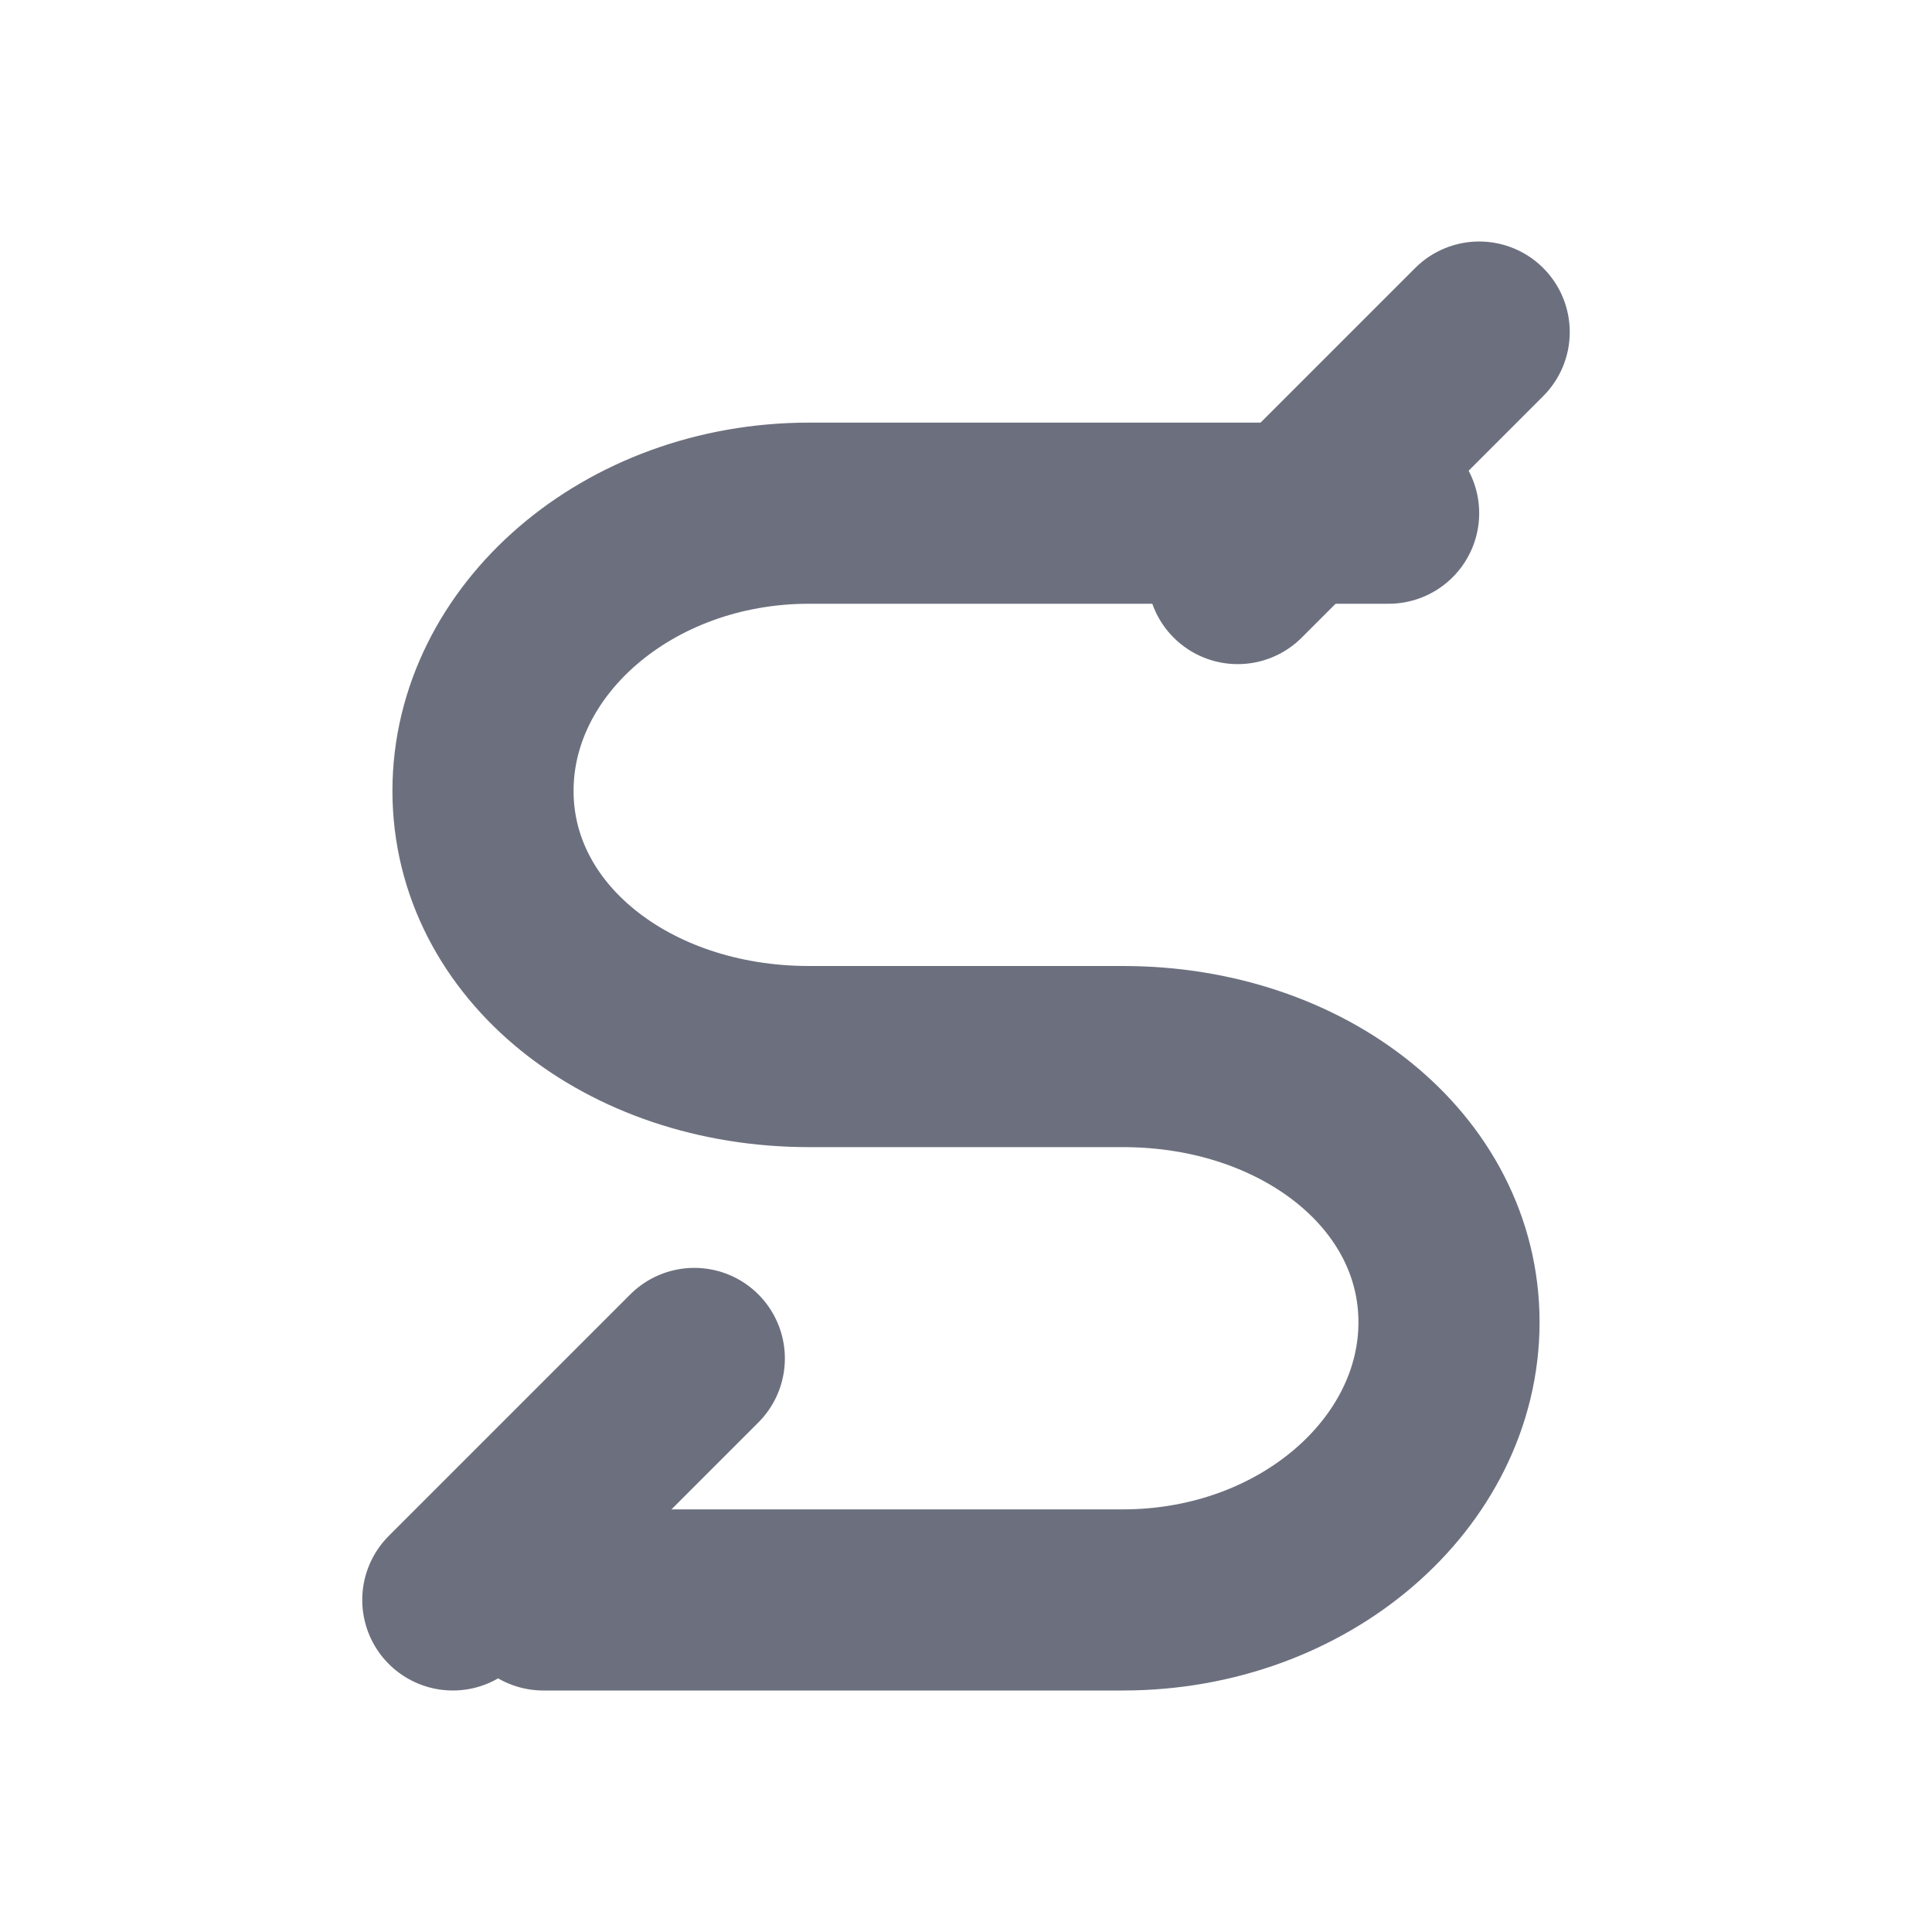
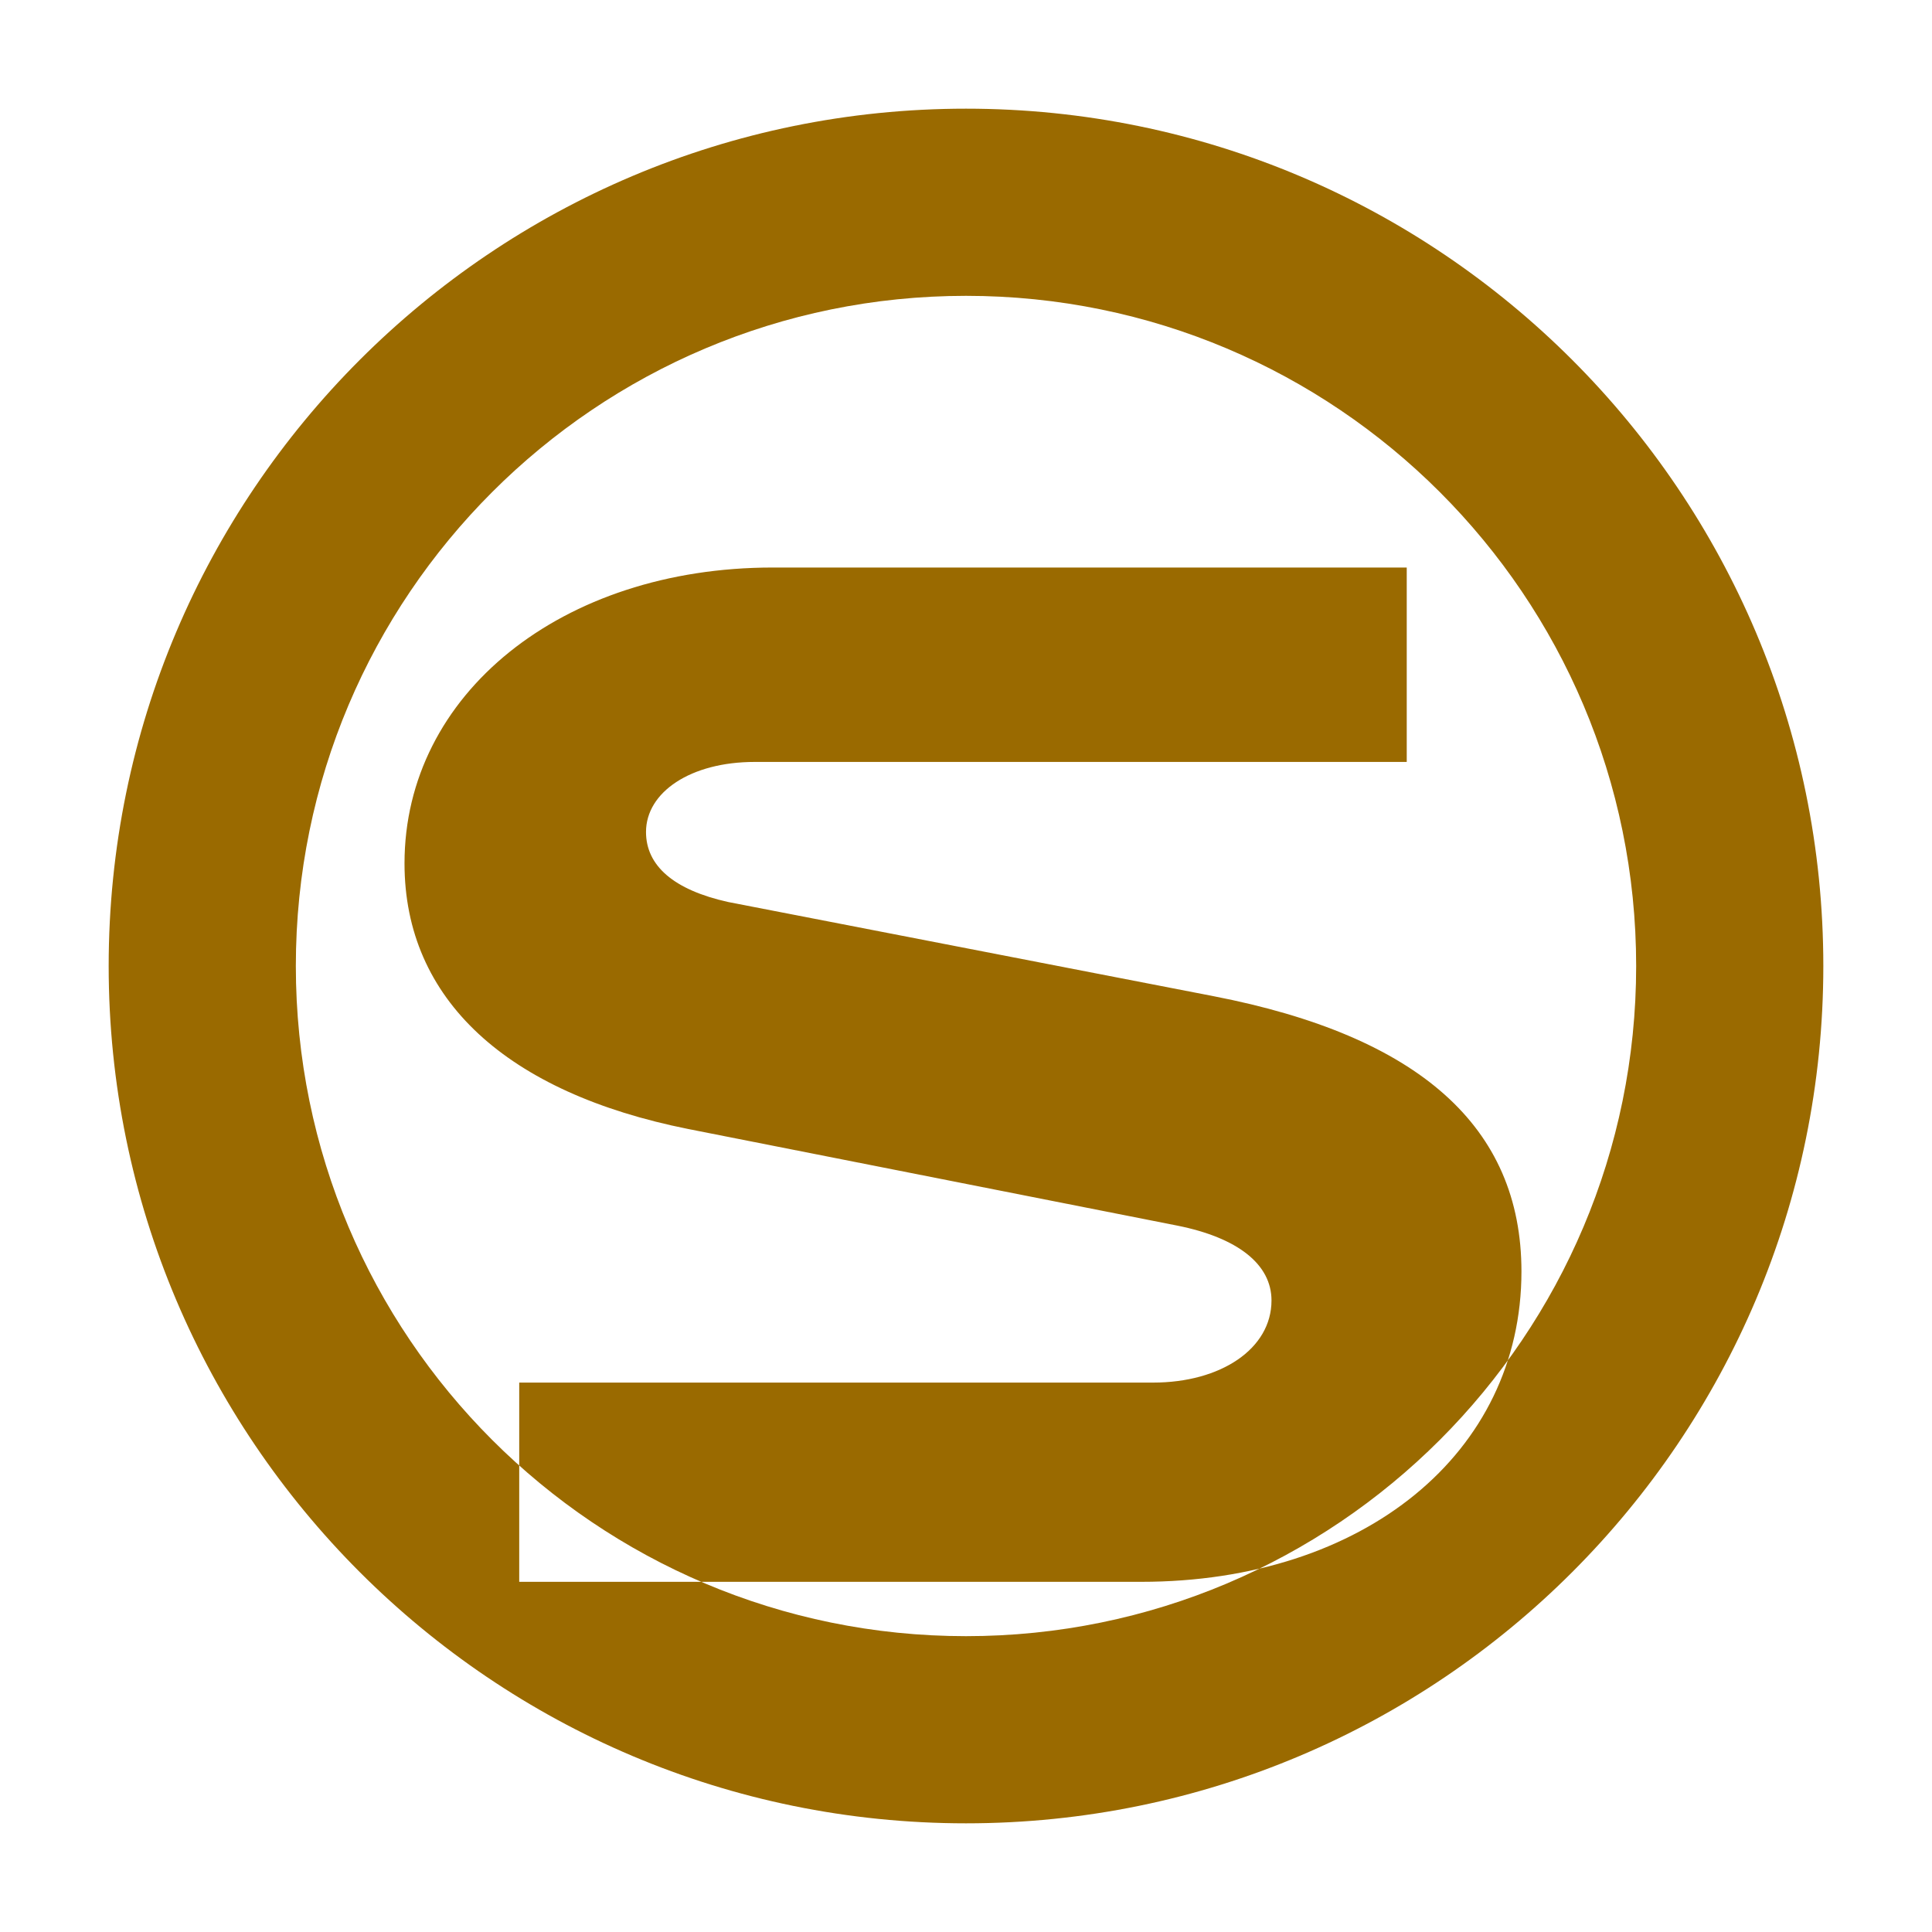
<svg xmlns="http://www.w3.org/2000/svg" width="16" height="16" viewBox="0 0 16 16">
-   <path d="M11.5 4.25H6.7C5.2 4.25 4 5.3 4 6.55C4 7.8 5.2 8.75 6.7 8.75H9.3C10.8 8.75 12 9.7 12 10.95C12 12.2 10.8 13.25 9.3 13.25H4.5" fill="none" stroke="#6C707E" stroke-width="1.5" stroke-linecap="round" stroke-linejoin="round" />
-   <path d="M12.25 2.75L10.25 4.75M5.75 11.25L3.75 13.25" fill="none" stroke="#6C707E" stroke-width="1.5" stroke-linecap="round" />
+   <path data-shaft-logo="official" fill="#9A6A00" fill-rule="evenodd" d="M8 .9C4.08.9.9 4.08.9 8S4.08 15.1 8 15.1 15.1 11.92 15.1 8 11.92.9 8 .9Zm0 1.55A5.55 5.55 0 1 0 8 13.55 5.55 5.55 0 0 0 8 2.45Zm3.65 2.25H6.4c-1.75 0-3.05 1.05-3.05 2.45 0 1.13.85 1.9 2.35 2.2l4.05.8c.5.1.78.32.78.62 0 .4-.42.68-.98.68H4.3v1.65h5.15c1.85 0 3.15-1.07 3.15-2.57 0-1.2-.85-1.95-2.55-2.28l-4.02-.78c-.45-.1-.68-.3-.68-.58 0-.33.37-.58.9-.58h5.4Z" />
</svg>
